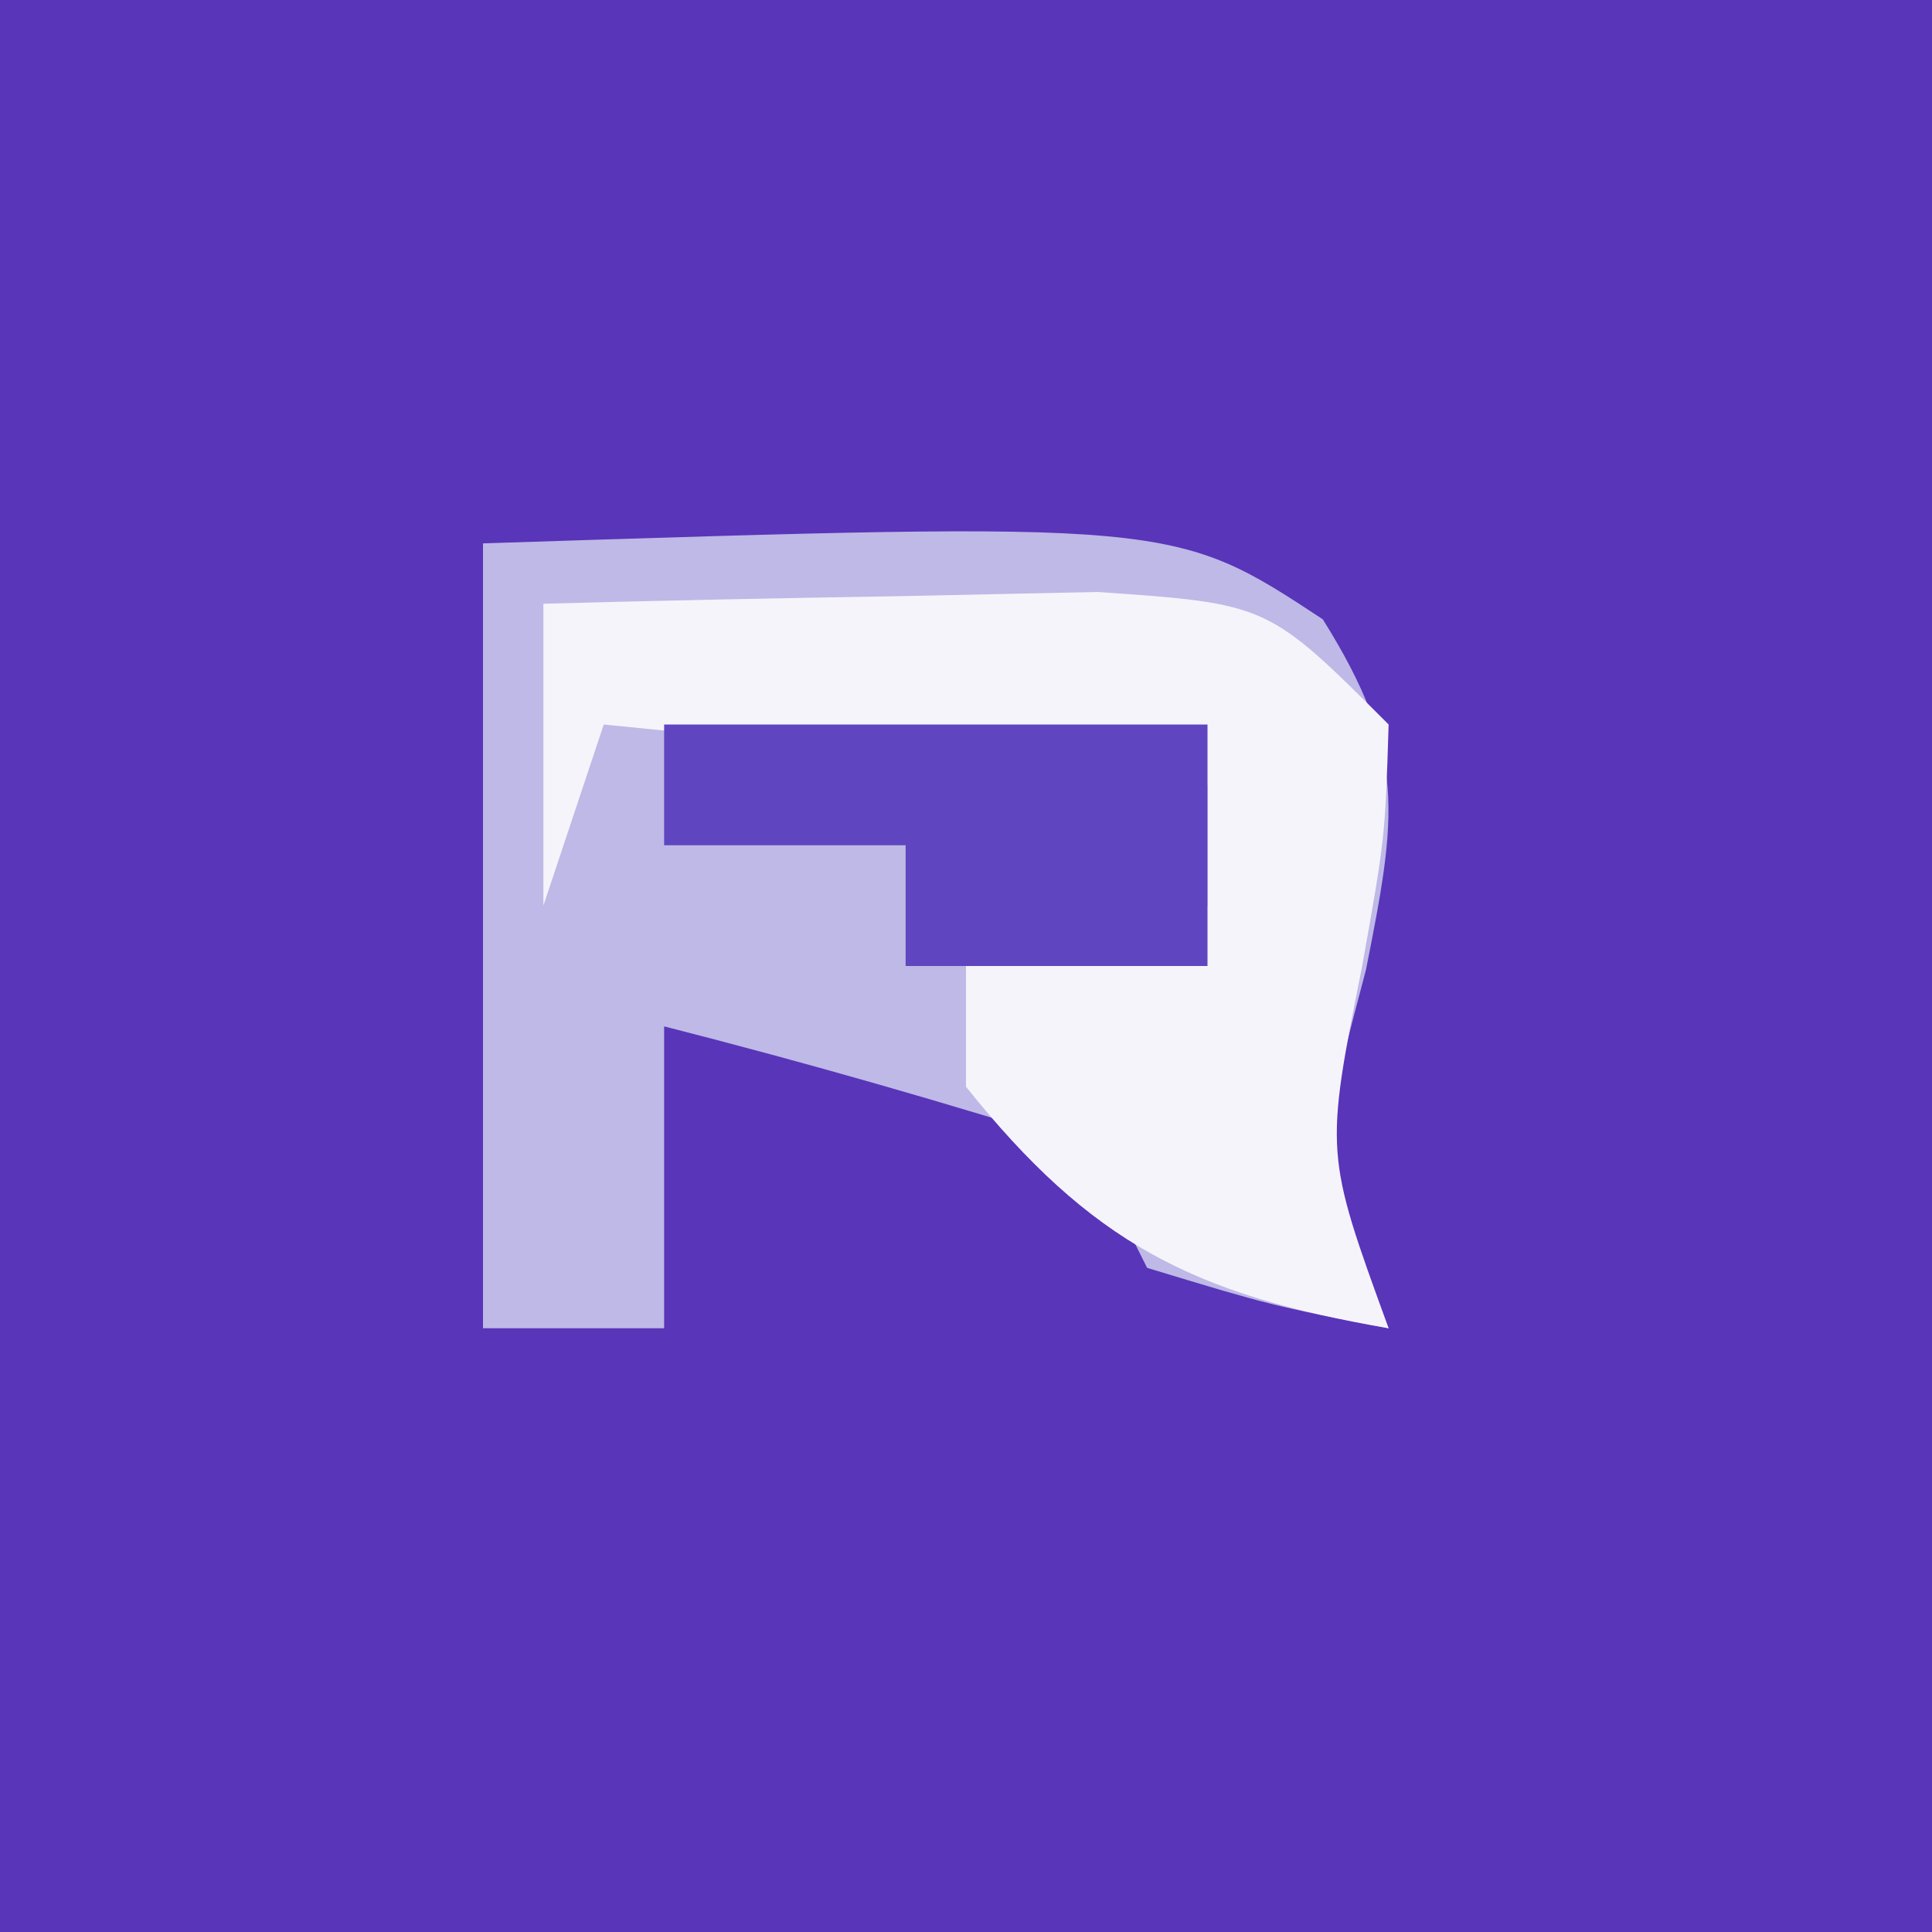
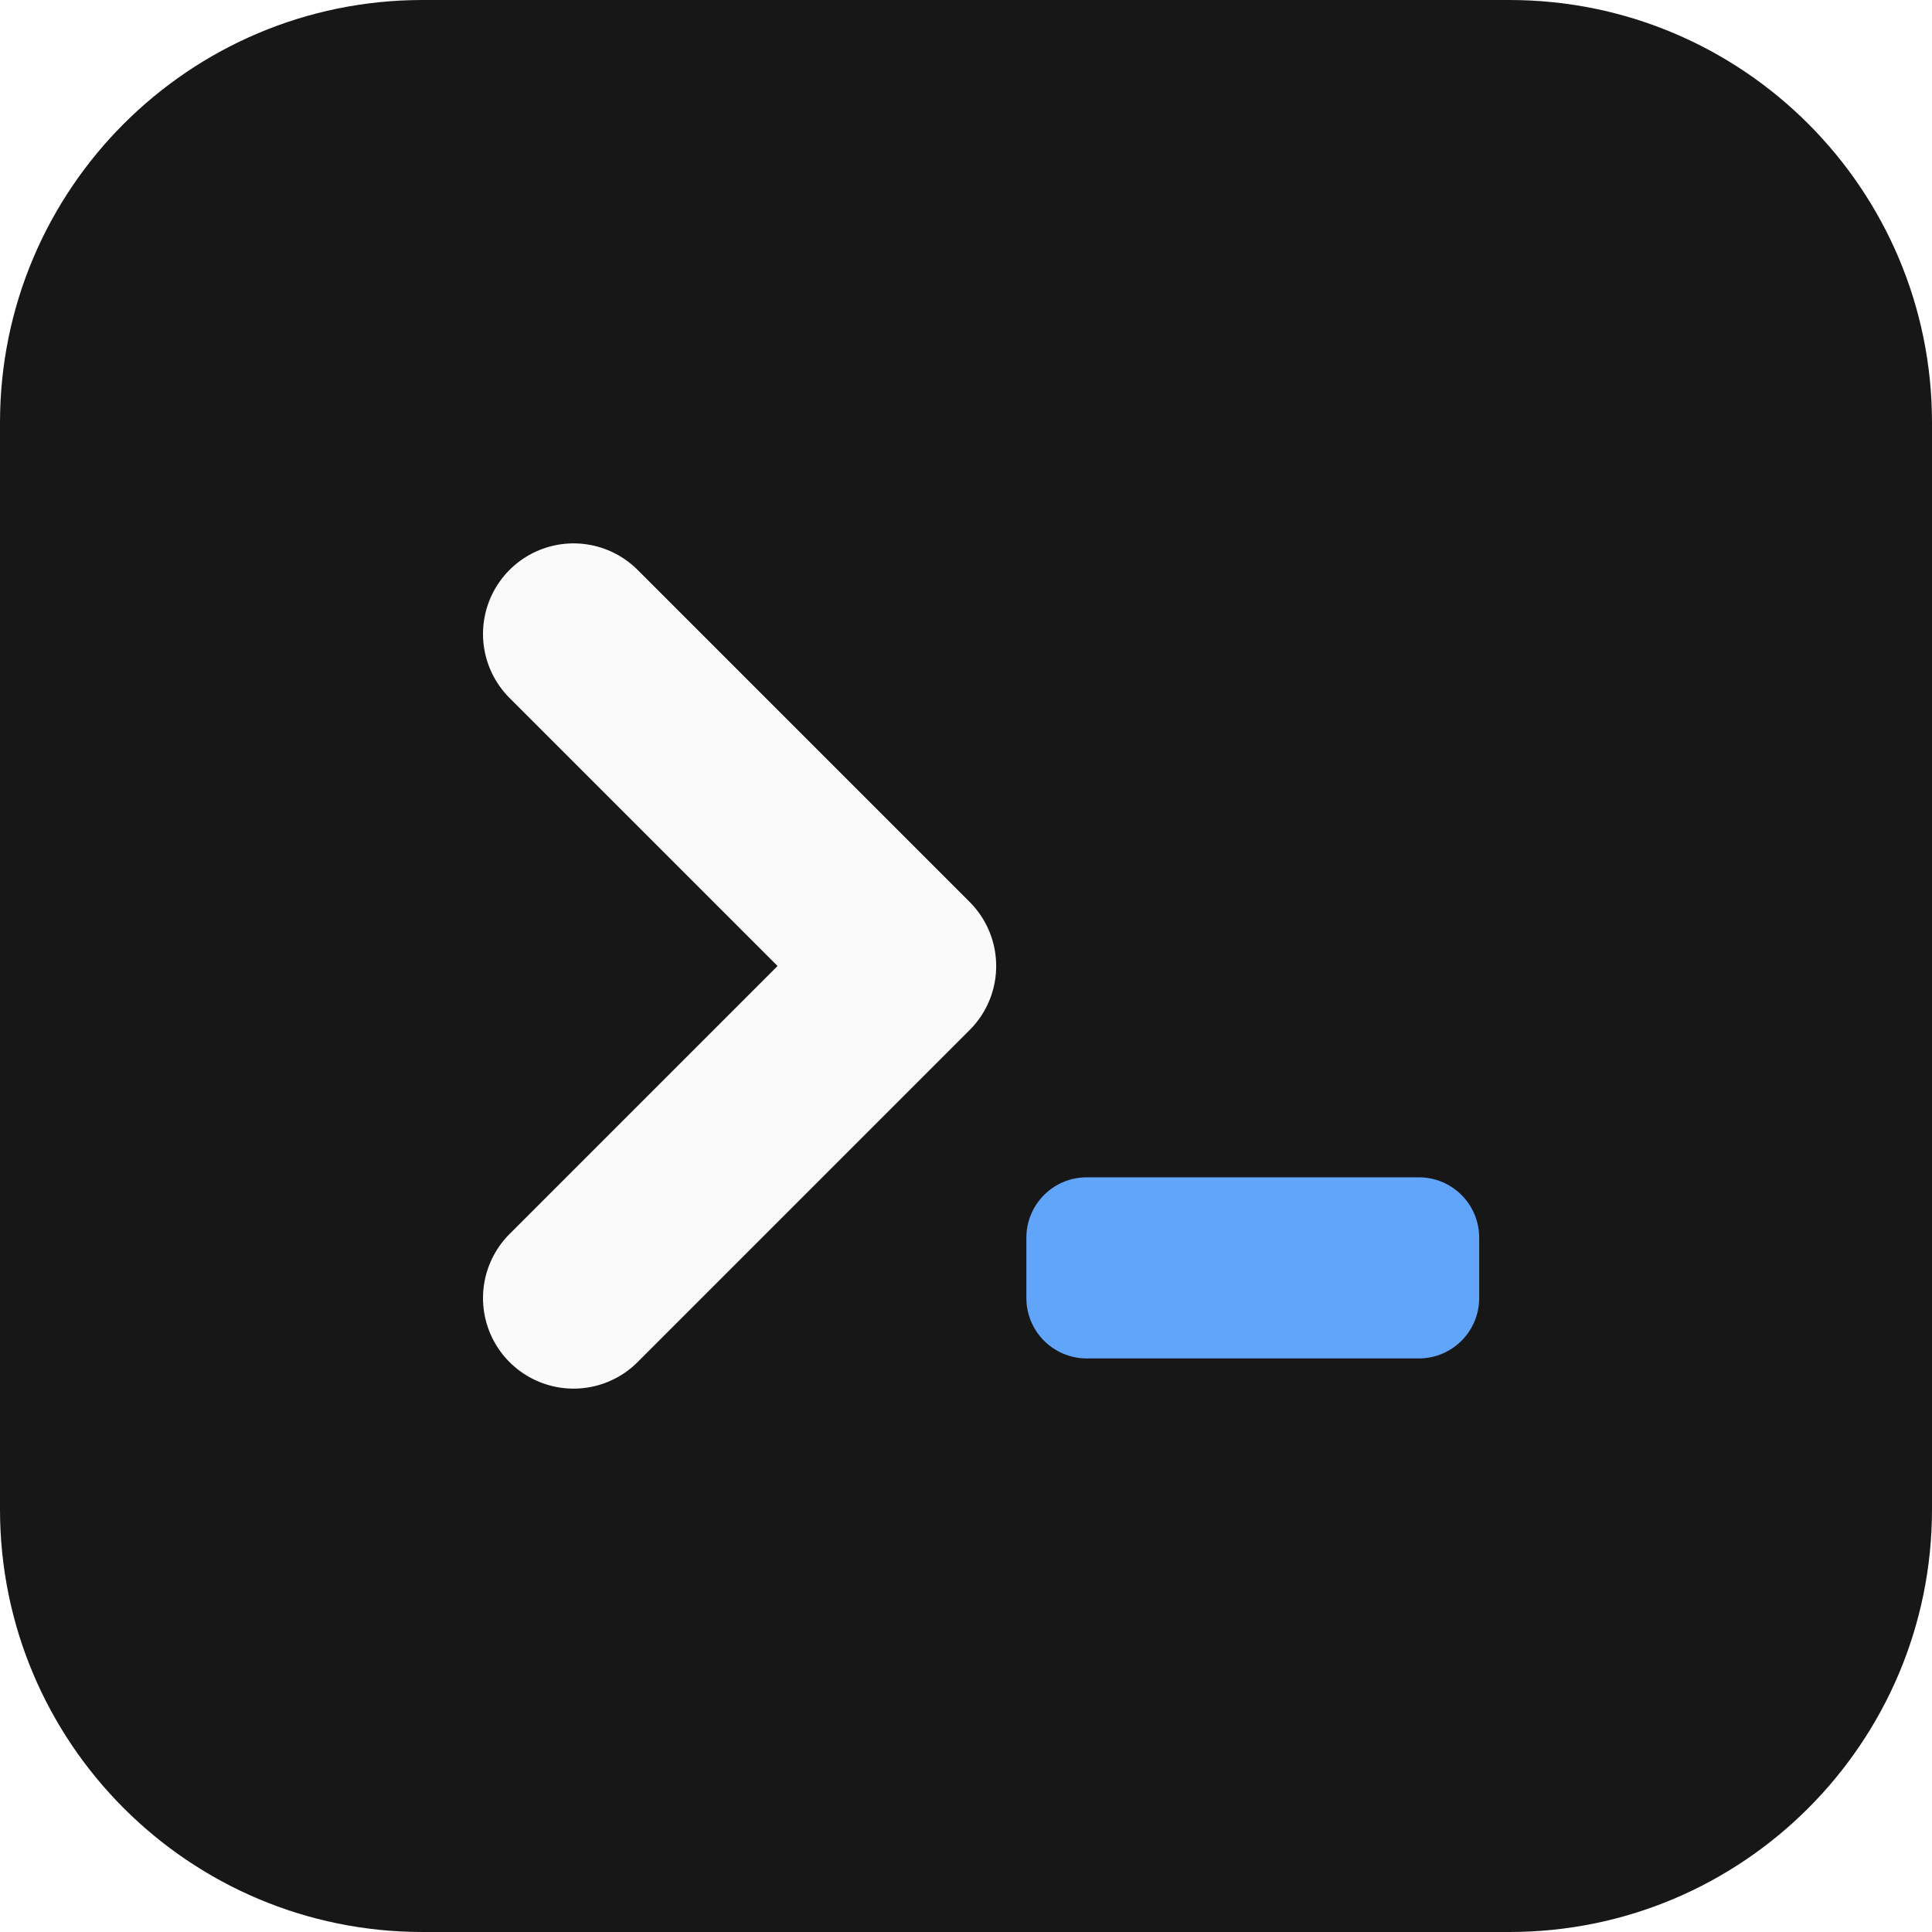
- <svg xmlns="http://www.w3.org/2000/svg" version="1.1" width="32" height="32">
-   <path d="M0 0 C10.56 0 21.12 0 32 0 C32 10.56 32 21.12 32 32 C21.44 32 10.88 32 0 32 C0 21.44 0 10.88 0 0 Z " fill="#5935B9" transform="translate(0,0)" />
-   <path d="M0 0 C11.44 -0.369 11.44 -0.369 13.91 1.258 C15.31 3.495 15.132 4.505 14.625 7.062 C13.644 10.774 13.644 10.774 15 13 C13.062 12.625 13.062 12.625 11 12 C10.67 11.34 10.34 10.68 10 10 C7.686 9.269 5.352 8.599 3 8 C3 9.65 3 11.3 3 13 C2.01 13 1.02 13 0 13 C0 8.71 0 4.42 0 0 Z " fill="#BEB9E6" transform="translate(8,9)" />
-   <path d="M0 0 C1.958 -0.054 3.916 -0.093 5.875 -0.125 C7.511 -0.16 7.511 -0.16 9.18 -0.195 C12 0 12 0 14 2 C13.941 3.875 13.941 3.875 13.562 6 C12.943 9.101 12.943 9.101 14 12 C10.757 11.441 9.069 10.587 7 8 C7 7.34 7 6.68 7 6 C8.32 5.67 9.64 5.34 11 5 C11 4.34 11 3.68 11 3 C7.7 2.67 4.4 2.34 1 2 C0.67 2.99 0.34 3.98 0 5 C0 3.35 0 1.7 0 0 Z " fill="#F6F4FB" transform="translate(9,10)" />
-   <path d="M0 0 C2.97 0 5.94 0 9 0 C9 1.32 9 2.64 9 4 C7.35 4 5.7 4 4 4 C4 3.34 4 2.68 4 2 C2.68 2 1.36 2 0 2 C0 1.34 0 0.68 0 0 Z " fill="#6045C0" transform="translate(11,12)" />
+ <svg xmlns="http://www.w3.org/2000/svg" viewBox="0 0 32 32">
+   <rect width="32" height="32" rx="7" fill="#171717" />
+   <path d="M9.5 10.5 15 16l-5.5 5.5" fill="none" stroke="#fafafa" stroke-width="3" stroke-linecap="round" stroke-linejoin="round" />
+   <rect x="17" y="19.5" width="7.5" height="3" rx="1" fill="#60a5fa" />
</svg>
